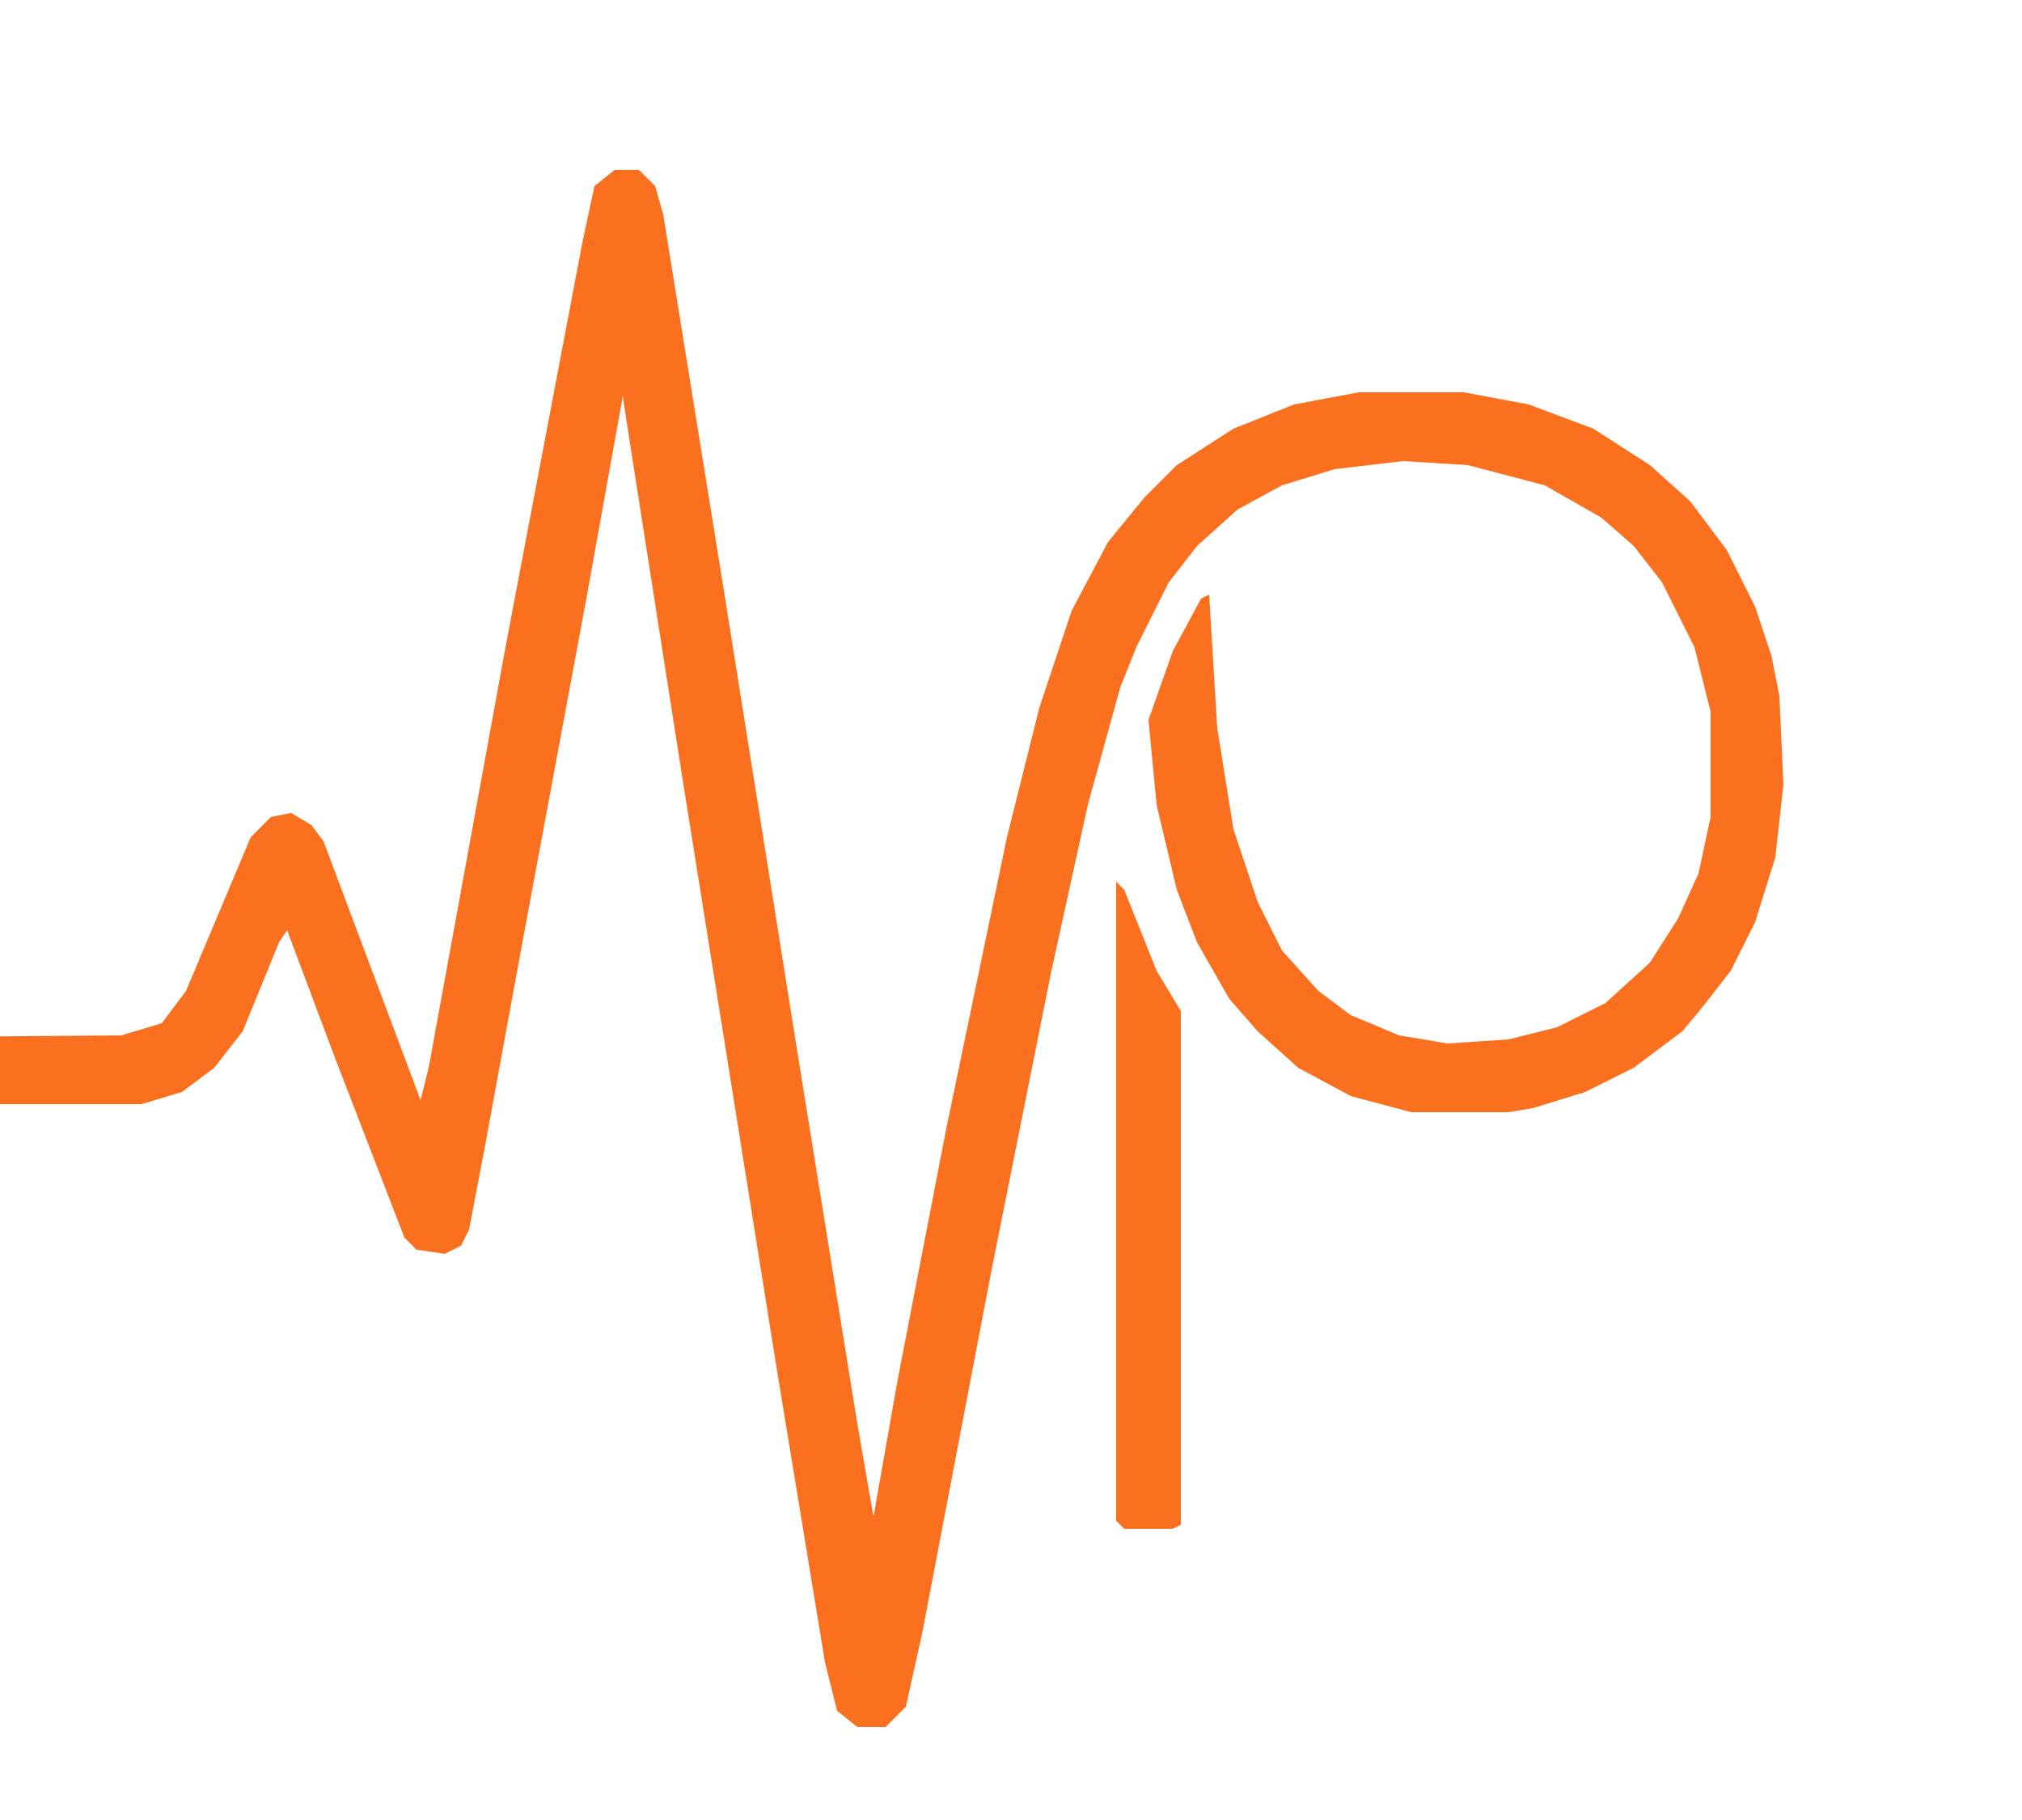
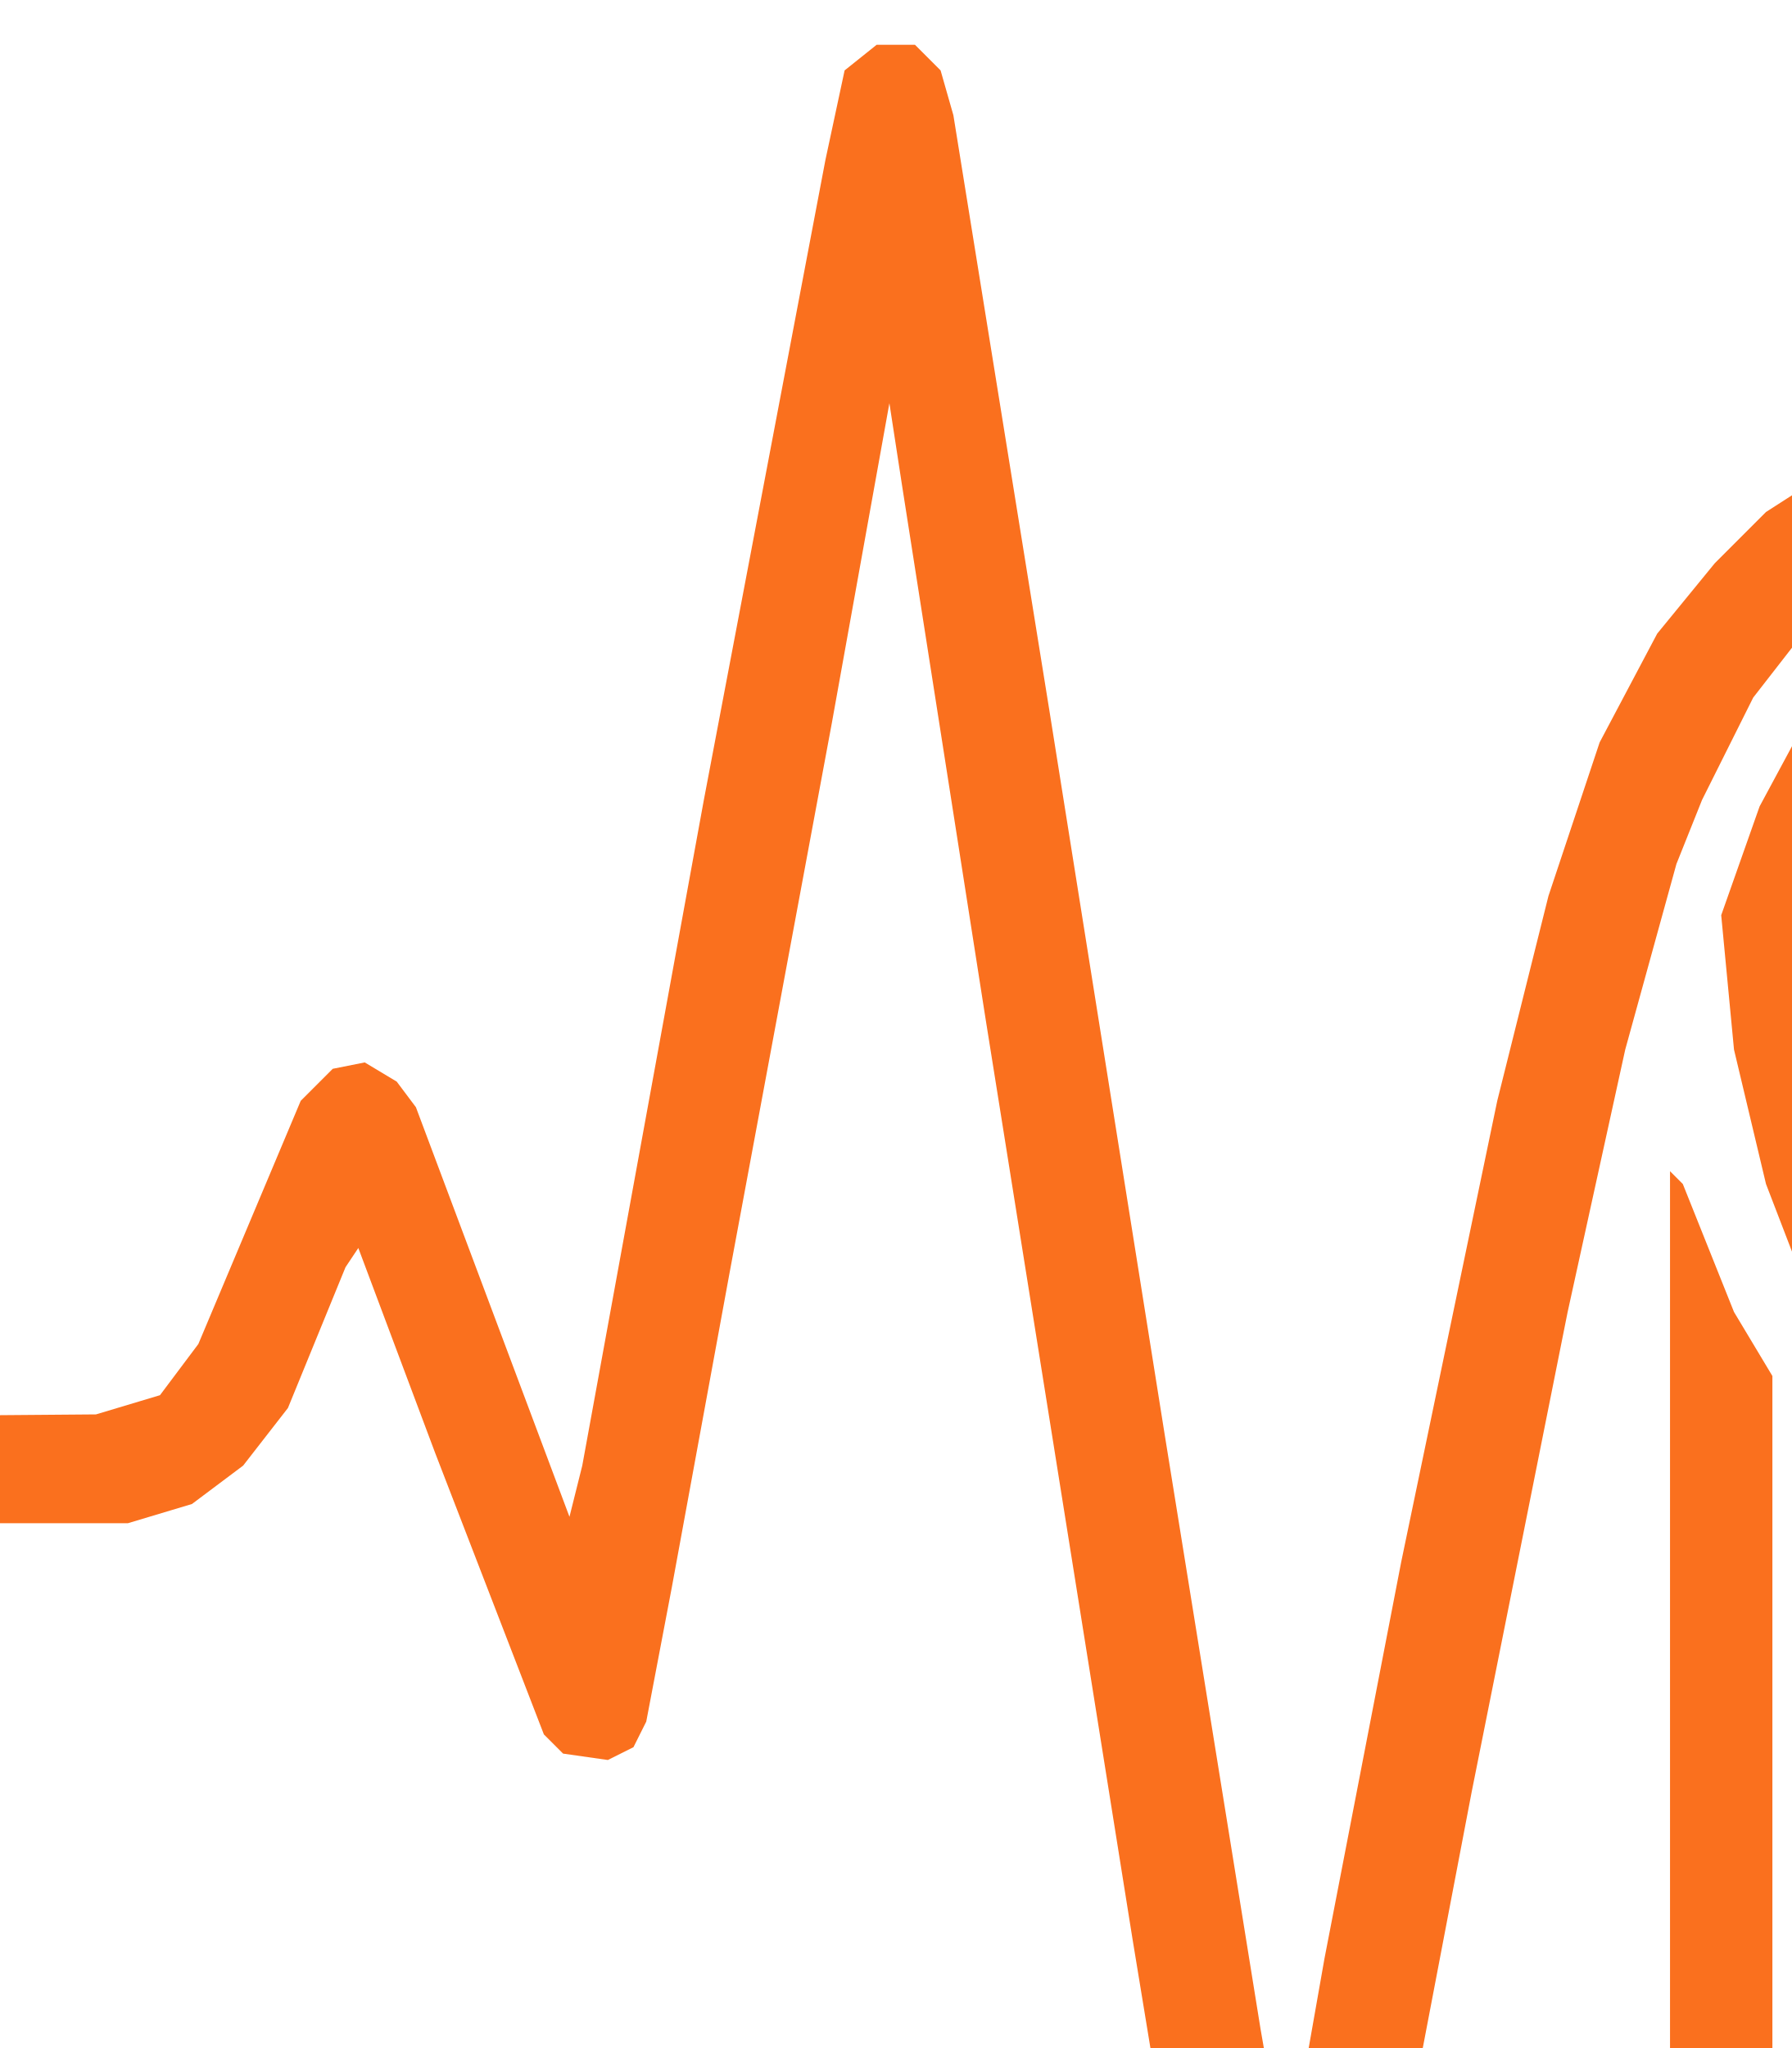
- <svg xmlns="http://www.w3.org/2000/svg" version="1.1" viewBox="300 240 500 450">
+ <svg xmlns="http://www.w3.org/2000/svg" version="1.1" viewBox="315 275 280 320">
  <path transform="translate(452,282)" d="m0 0h6l4 4 2 7 15 93 18 113 15 93 4 23 6-34 12-62 15-72 8-32 8-24 9-17 9-11 8-8 14-9 15-6 16-3h26l16 3 16 6 14 9 10 9 9 12 7 14 4 12 2 10 1 22-2 18-5 16-6 12-7 9-5 6-12 9-12 6-13 4-6 1h-24l-15-4-13-7-10-9-7-8-8-14-5-13-5-21-2-21 6-17 7-13 2-1 2 33 4 25 6 18 6 12 9 10 8 6 12 5 12 2 15-1 12-3 12-6 11-10 7-11 5-11 3-14v-26l-4-16-8-16-7-9-8-7-14-8-19-5-16-1-17 2-13 4-11 6-10 9-7 9-8 16-4 10-8 29-9 41-15 75-17 89-4 18-5 5h-7l-5-4-3-12-12-73-23-144-13-83-2-13-9 50-16 86-9 49-4 21-2 4-4 2-7-1-3-3-17-44-12-32-2 3-9 22-7 9-8 6-10 3h-128l-5-4v-7l4-5 124-1 10-3 6-8 16-38 5-5 5-1 5 3 3 4 24 64 2-8 19-104 19-100 3-14z" fill="#FA701E" />
  <path transform="translate(576,458)" d="m0 0 2 2 8 20 6 10v127l-2 1h-12l-2-2z" fill="#FA701E" />
</svg>
